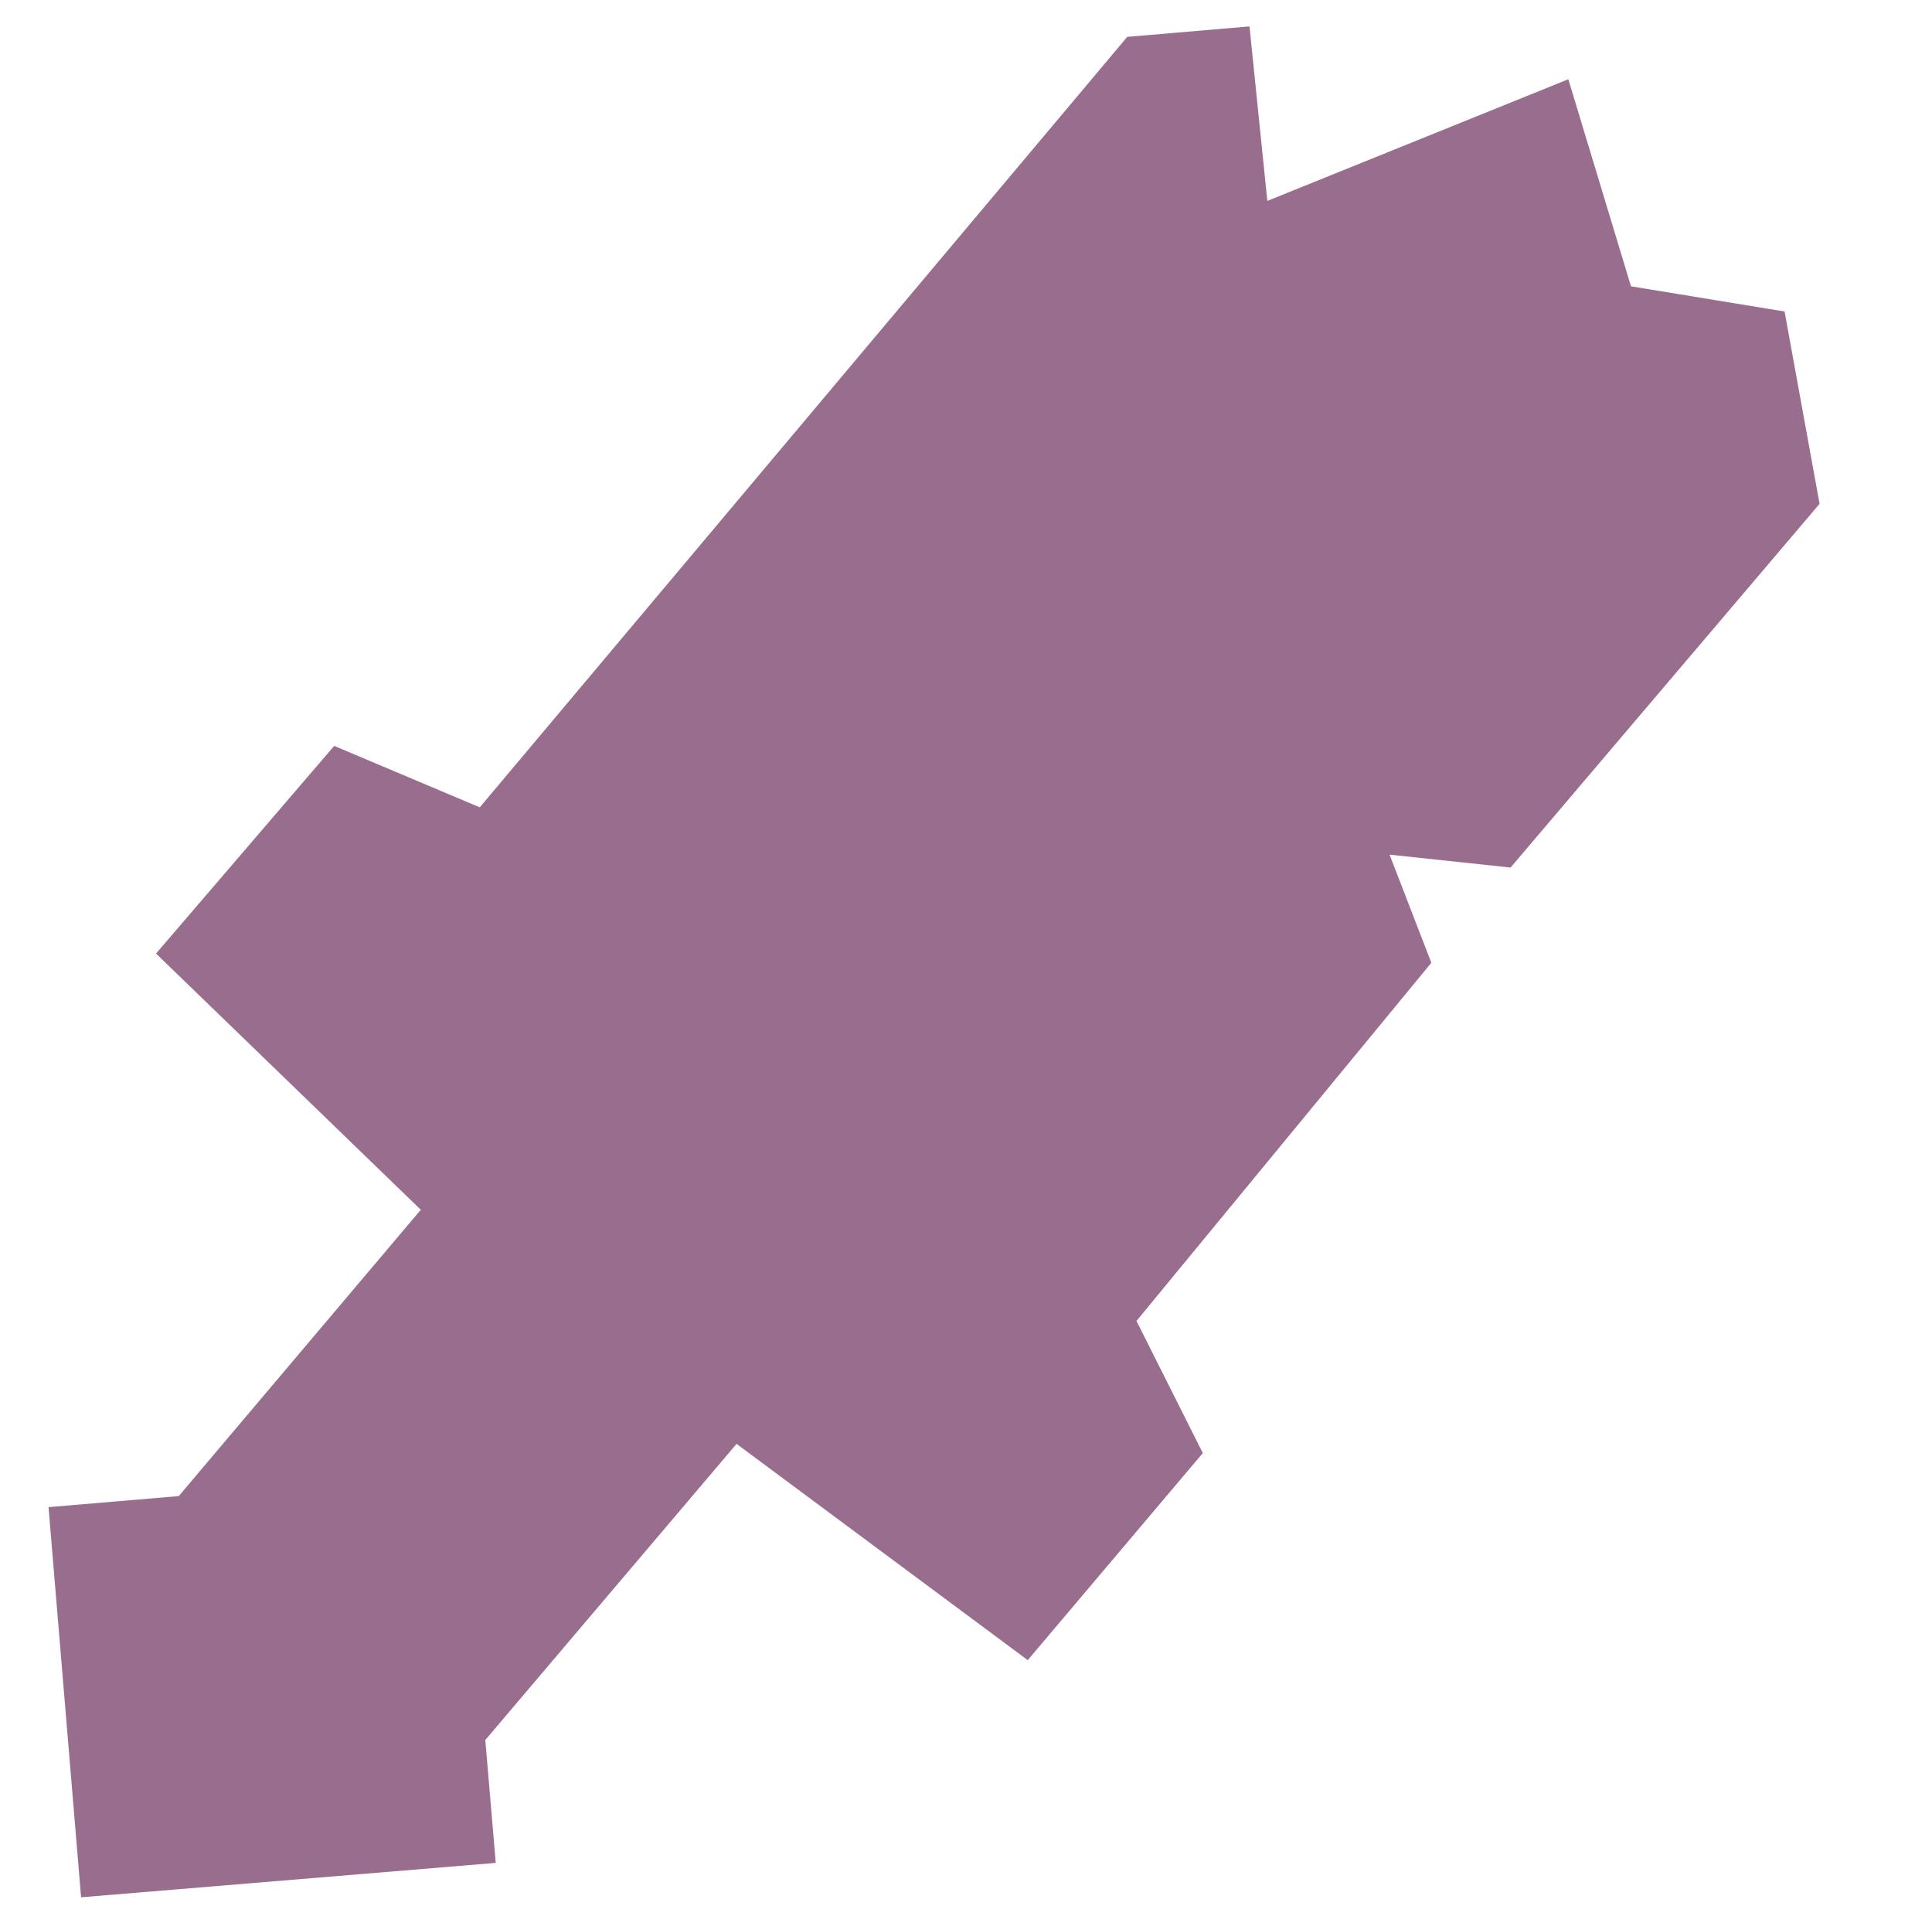
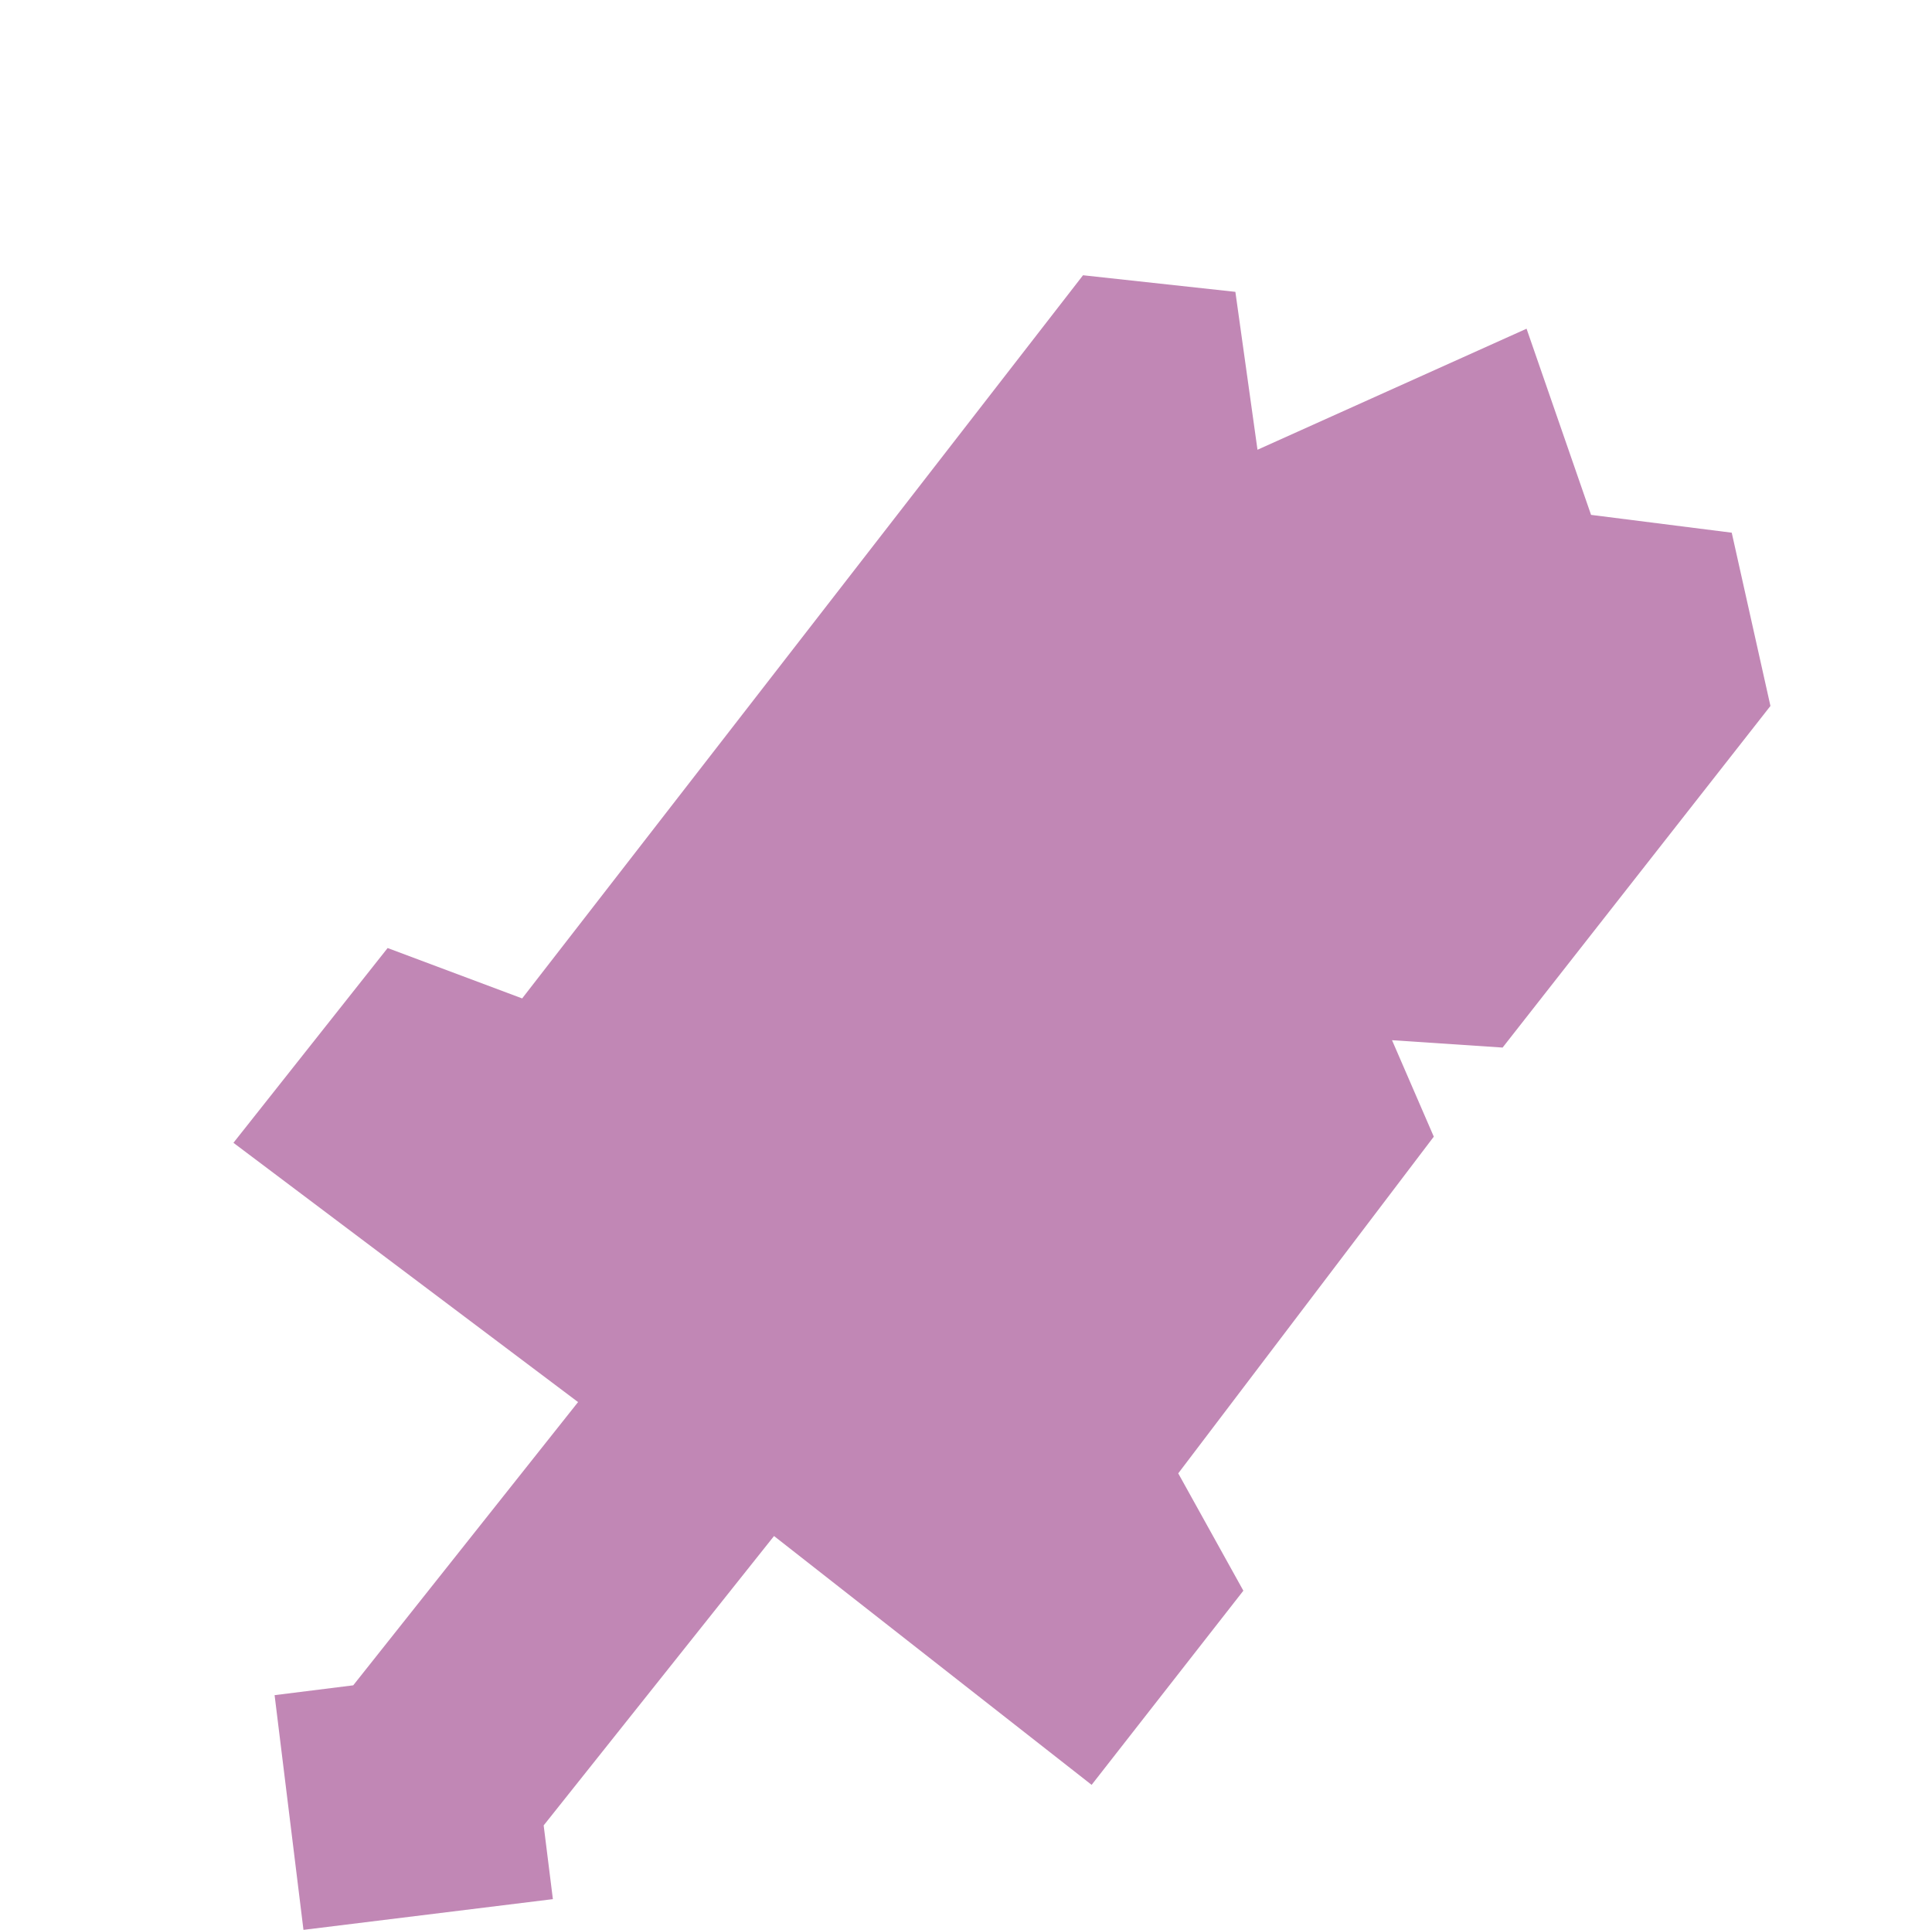
<svg xmlns="http://www.w3.org/2000/svg" enable-background="new 0 0 314.5 314" viewBox="0 0 314.5 314">
-   <path d="m233 156.7-6.8-17.6 19.7 2.1 50.3-59.2-5.7-31.3-25-4.1-10.2-33.7-49 19.8-2.9-28.4-19.9 1.7-105.4 125.4-23.7-10-29 33.8 43.1 41.7-39.4 46.6-21.2 1.8 5.3 63.5 67.5-5.6-1.7-20 40.9-48.2 47.4 35.2 28.5-33.7-10.8-21.5z" fill="#996d8e" />
+   <path d="m233.4 185-6.8-15.7 18 1.2 43.6-55.6-6.3-28.2-22.9-2.9-10.5-30.3-43.8 19.7-3.6-25.7-24.8-2.7-91.3 117.7-21.9-8.2-25.1 31.7 56.1 42.2-36.6 46.1-12.8 1.6 4.7 38.2 40.6-5-1.5-12 37.5-47.1 51.7 40.5 24.7-31.6-10.6-19.1z" fill="#c187b5" />
</svg>
